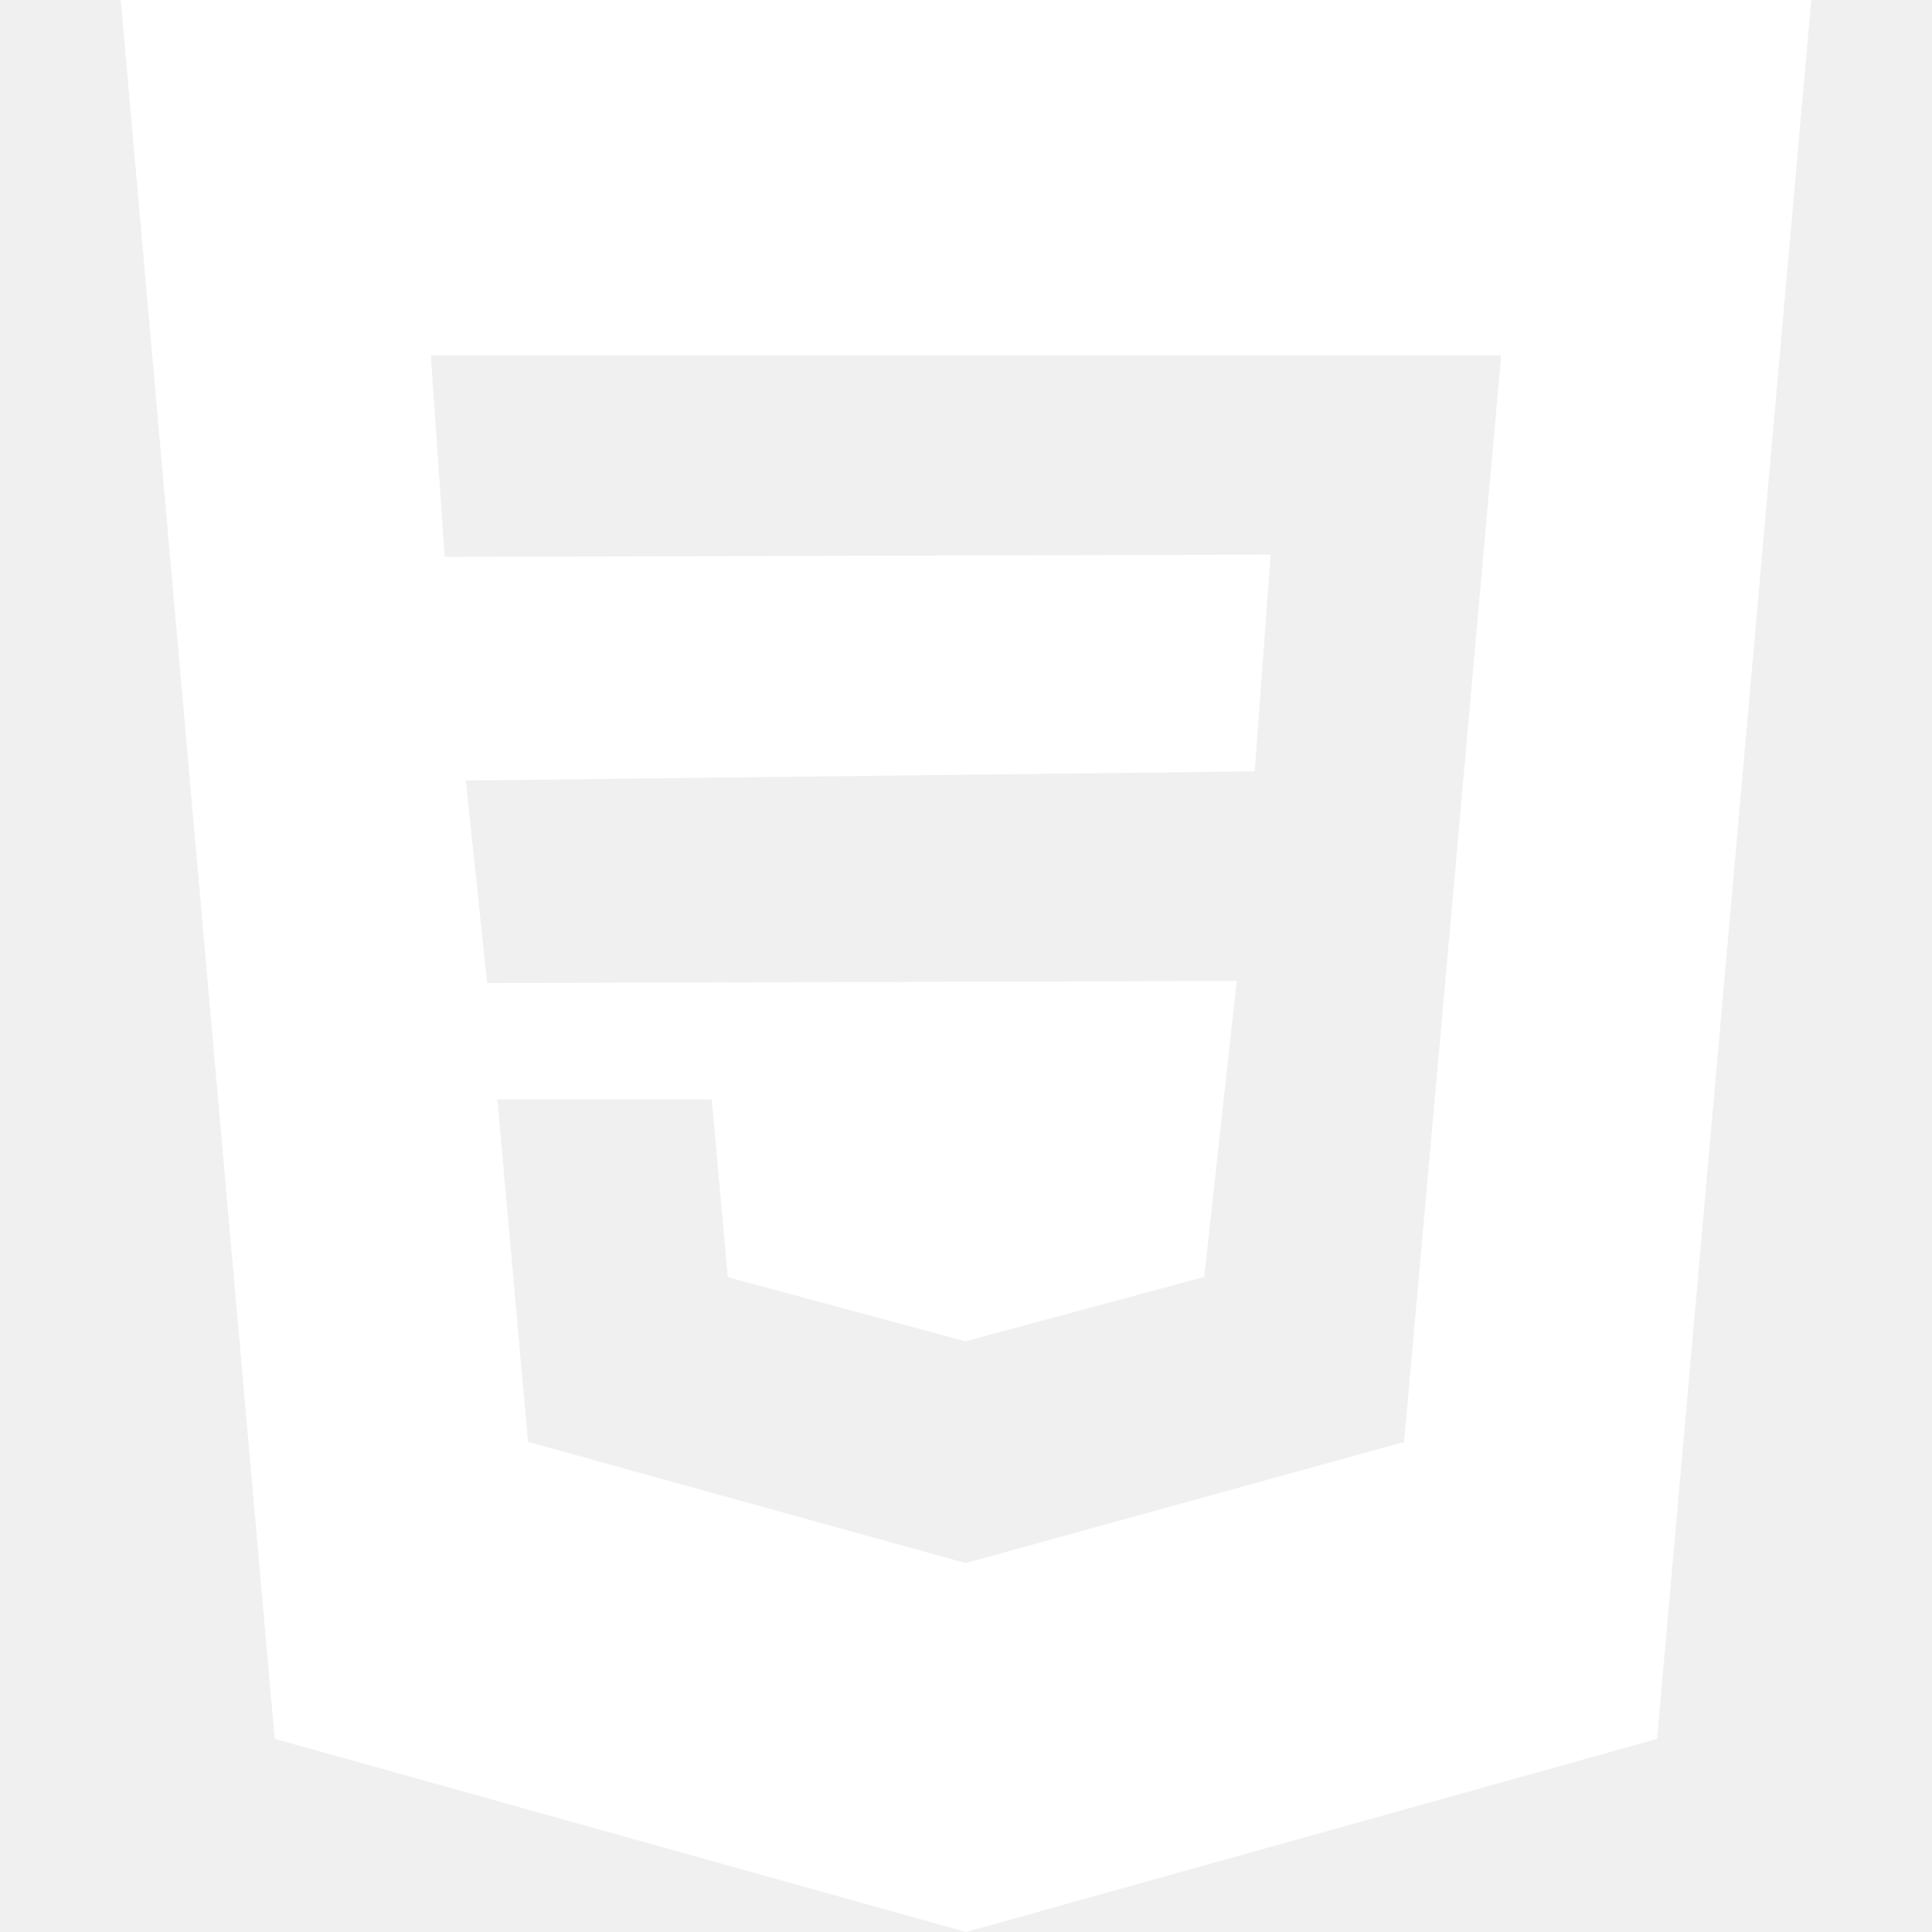
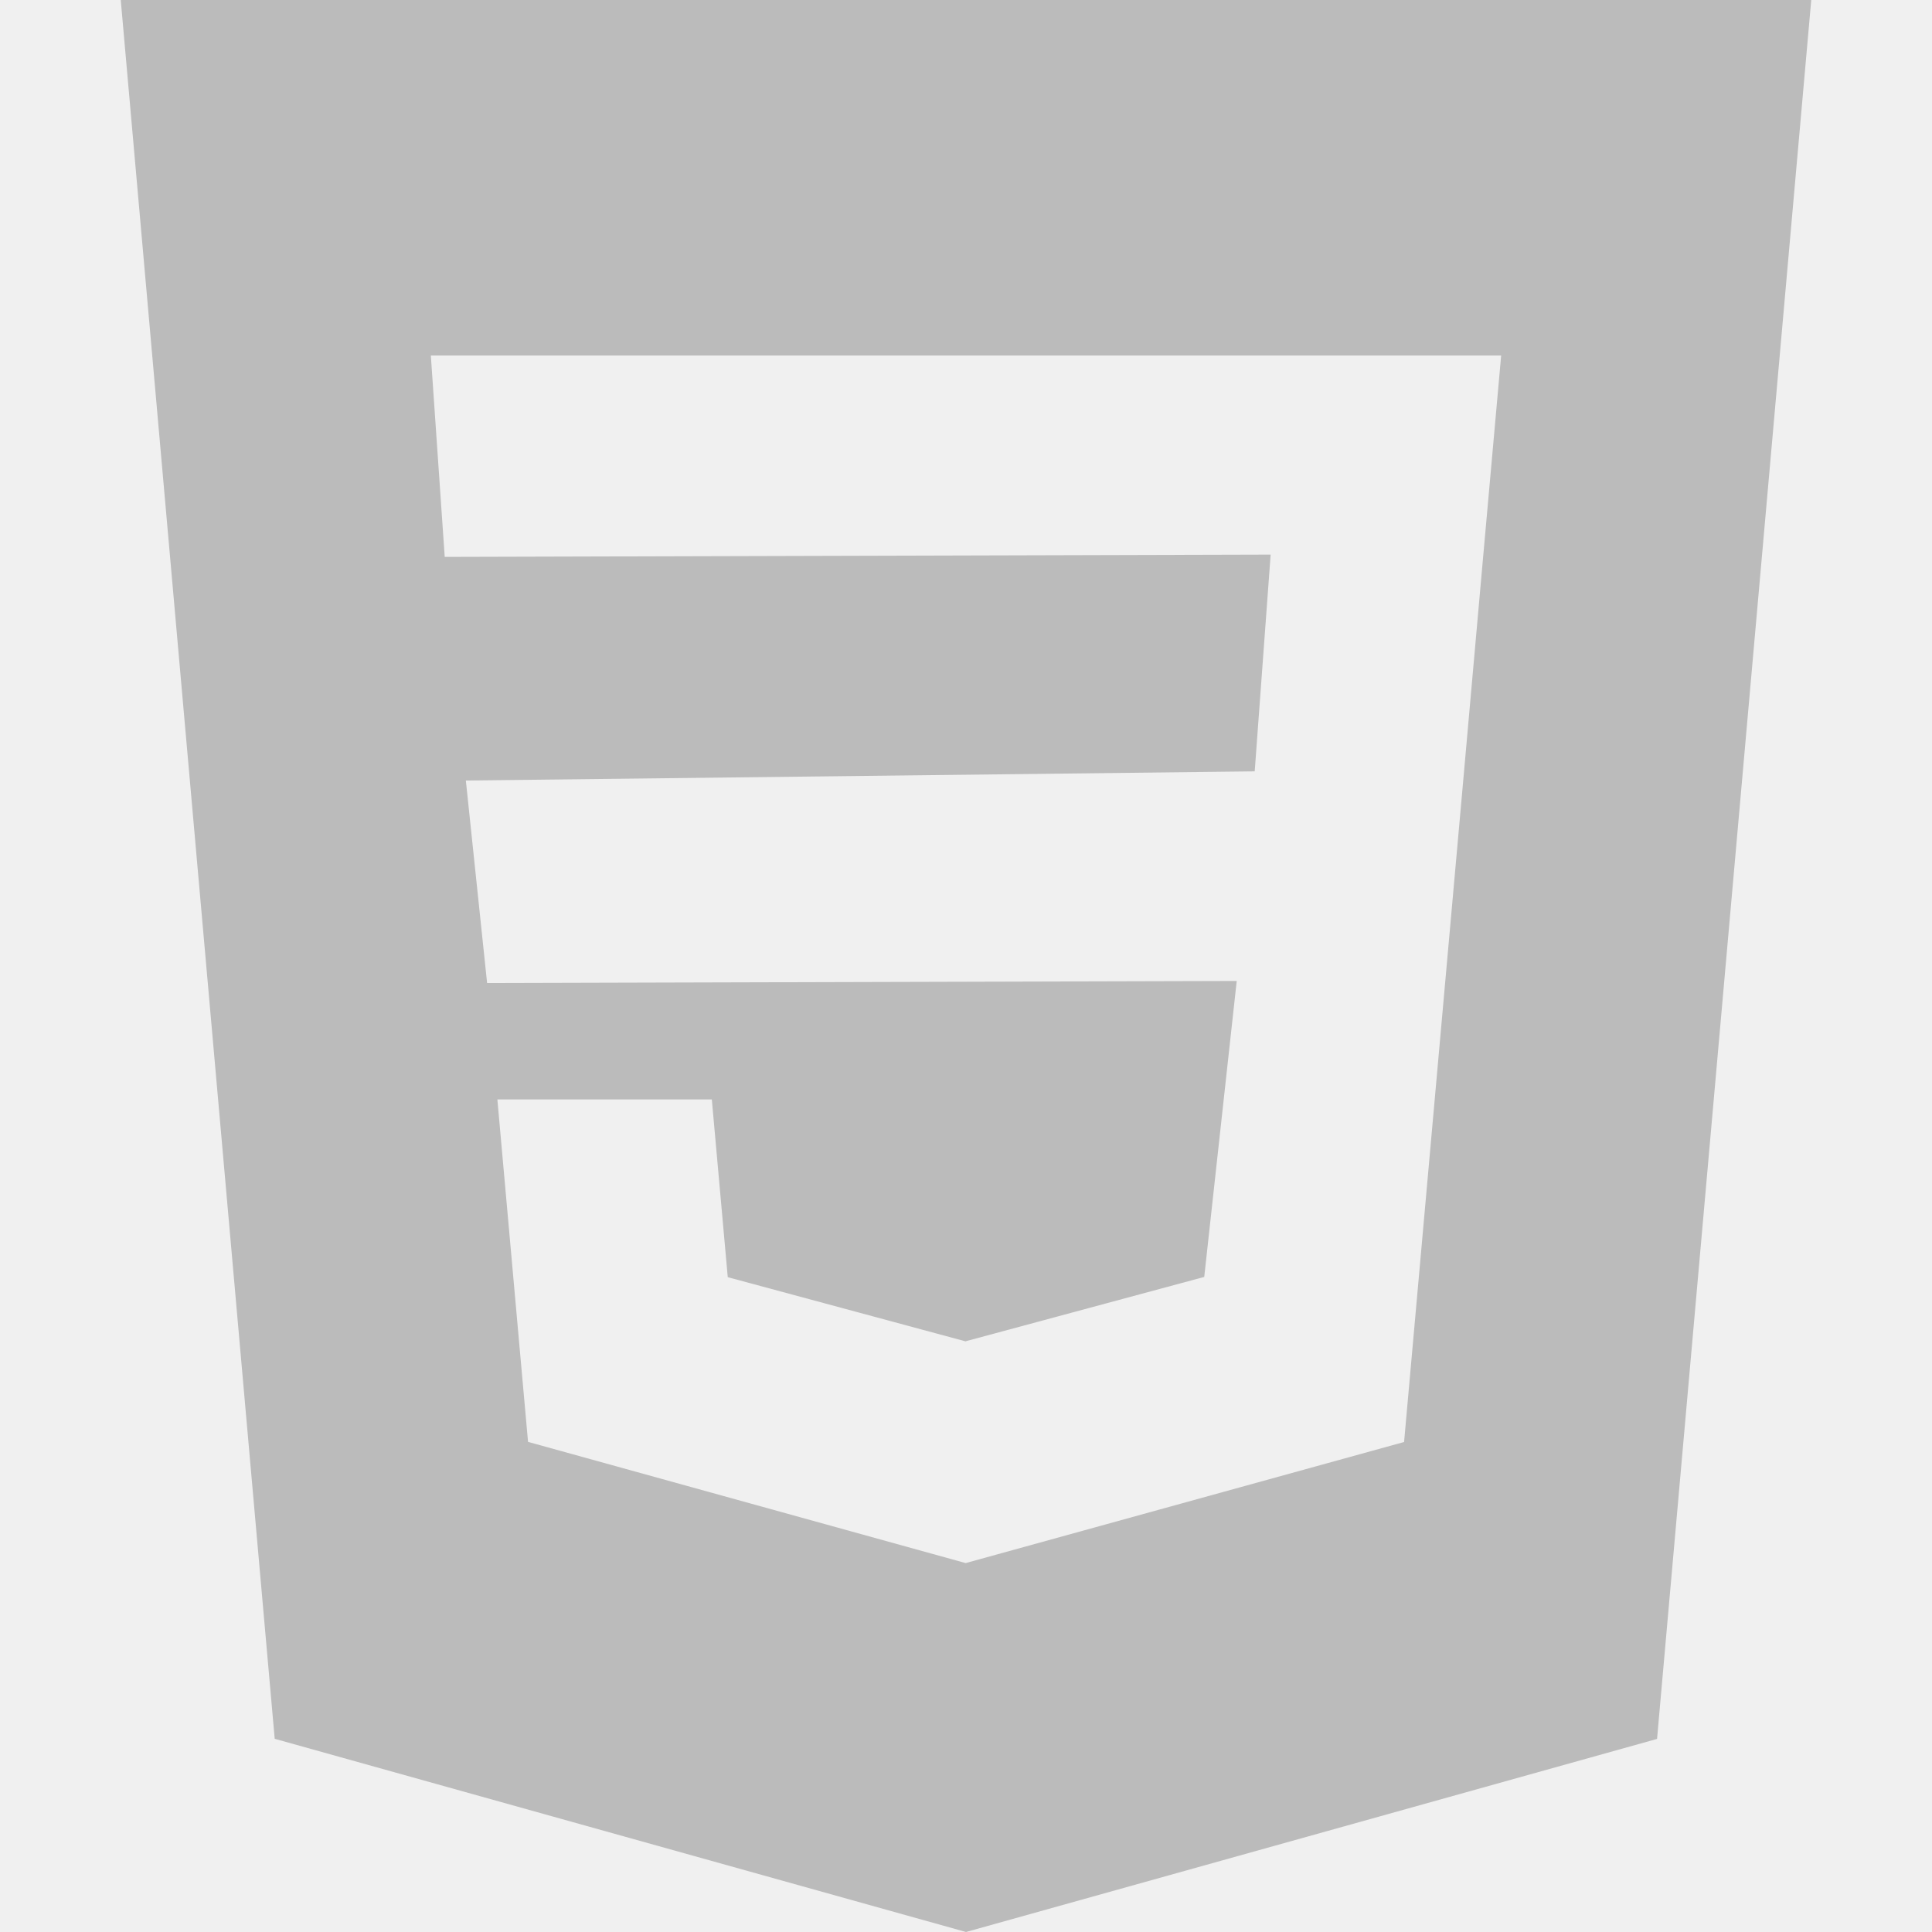
- <svg xmlns="http://www.w3.org/2000/svg" version="1.1" id="Capa_1" x="0px" y="0px" viewBox="0 0 512 512" style="enable-background:new 0 0 512 512;" xml:space="preserve" fill="white">
+ <svg xmlns="http://www.w3.org/2000/svg" version="1.1" id="Capa_1" x="0px" y="0px" viewBox="0 0 512 512" style="enable-background:new 0 0 512 512;" xml:space="preserve" fill="#bbbbbb">
  <g>
    <g>
      <path d="M32,0l40.8,460.8L256,512l183.136-51.168L480,0H32z M392.768,150.688l-5.152,57.888l-15.52,173.568L256,414.208    l-0.064,0.032l-116-32.128l-8.128-90.752h56.832l4.224,47.104l63.072,17.024l0.064-0.064l63.136-17.024l8.608-78.432    l-198.656,0.544l-5.632-53.664l209.056-2.432l4.224-57.44l-218.88,0.608l-3.68-53.376H256h141.824L392.768,150.688z" />
    </g>
  </g>
  <g>
</g>
  <g>
</g>
  <g>
</g>
  <g>
</g>
  <g>
</g>
  <g>
</g>
  <g>
</g>
  <g>
</g>
  <g>
</g>
  <g>
</g>
  <g>
</g>
  <g>
</g>
  <g>
</g>
  <g>
</g>
  <g>
</g>
</svg>
